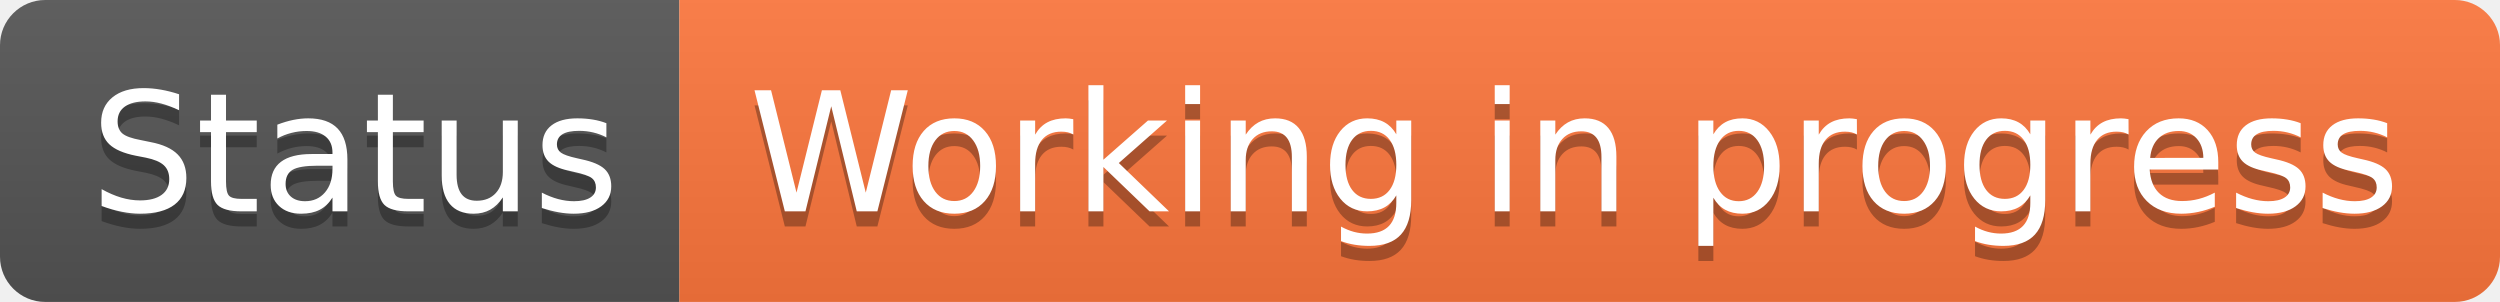
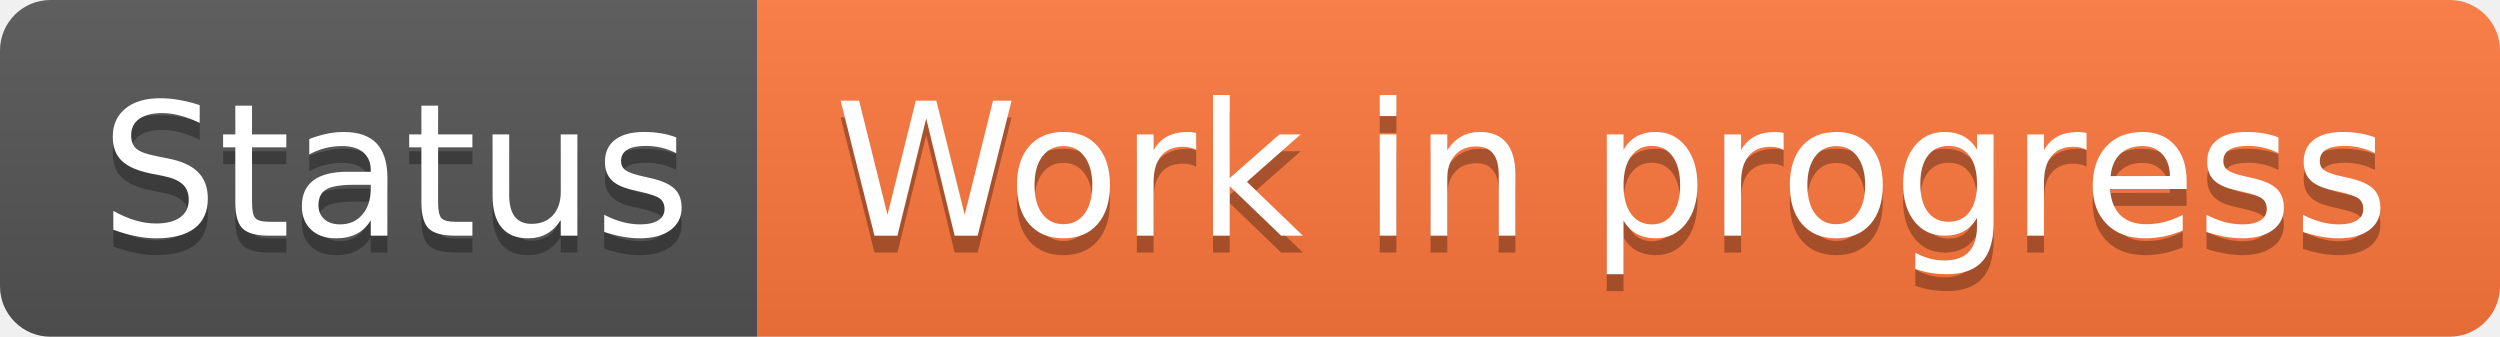
- <svg xmlns="http://www.w3.org/2000/svg" height="20" width="165.6">
+ <svg xmlns="http://www.w3.org/2000/svg" height="20" width="148.5">
  <linearGradient id="smooth" x2="0" y2="100%">
    <stop offset="0" stop-color="#bbb" stop-opacity=".1" />
    <stop offset="1" stop-opacity=".1" />
  </linearGradient>
  <clipPath id="round">
-     <rect fill="#fff" height="20" rx="3" width="165.6" />
+     <rect fill="#fff" height="20" rx="3" width="148.5" />
  </clipPath>
  <g clip-path="url(#round)">
    <rect fill="#555" height="20" width="45.0" />
-     <rect fill="#FF773D" height="20" width="120.6" x="45.0" />
-     <rect fill="url(#smooth)" height="20" width="165.6" />
+     <rect fill="#FF773D" height="20" width="103.5" x="45.0" />
+     <rect fill="url(#smooth)" height="20" width="148.5" />
  </g>
  <g fill="#fff" font-family="DejaVu Sans,Verdana,Geneva,sans-serif" font-size="110" text-anchor="middle">
    <text fill="#010101" fill-opacity=".3" lengthAdjust="spacing" textLength="350.0" transform="scale(0.1)" x="235.0" y="150">Status</text>
    <text lengthAdjust="spacing" textLength="350.0" transform="scale(0.1)" x="235.0" y="140">Status</text>
-     <text fill="#010101" fill-opacity=".3" lengthAdjust="spacing" textLength="1106.0" transform="scale(0.1)" x="1043.0" y="150">Working in progress</text>
-     <text lengthAdjust="spacing" textLength="1106.0" transform="scale(0.1)" x="1043.0" y="140">Working in progress</text>
+     <text fill="#010101" fill-opacity=".3" lengthAdjust="spacing" textLength="935.0" transform="scale(0.1)" x="957.5" y="150">Work in progress</text>
+     <text lengthAdjust="spacing" textLength="935.0" transform="scale(0.1)" x="957.5" y="140">Work in progress</text>
  </g>
</svg>
